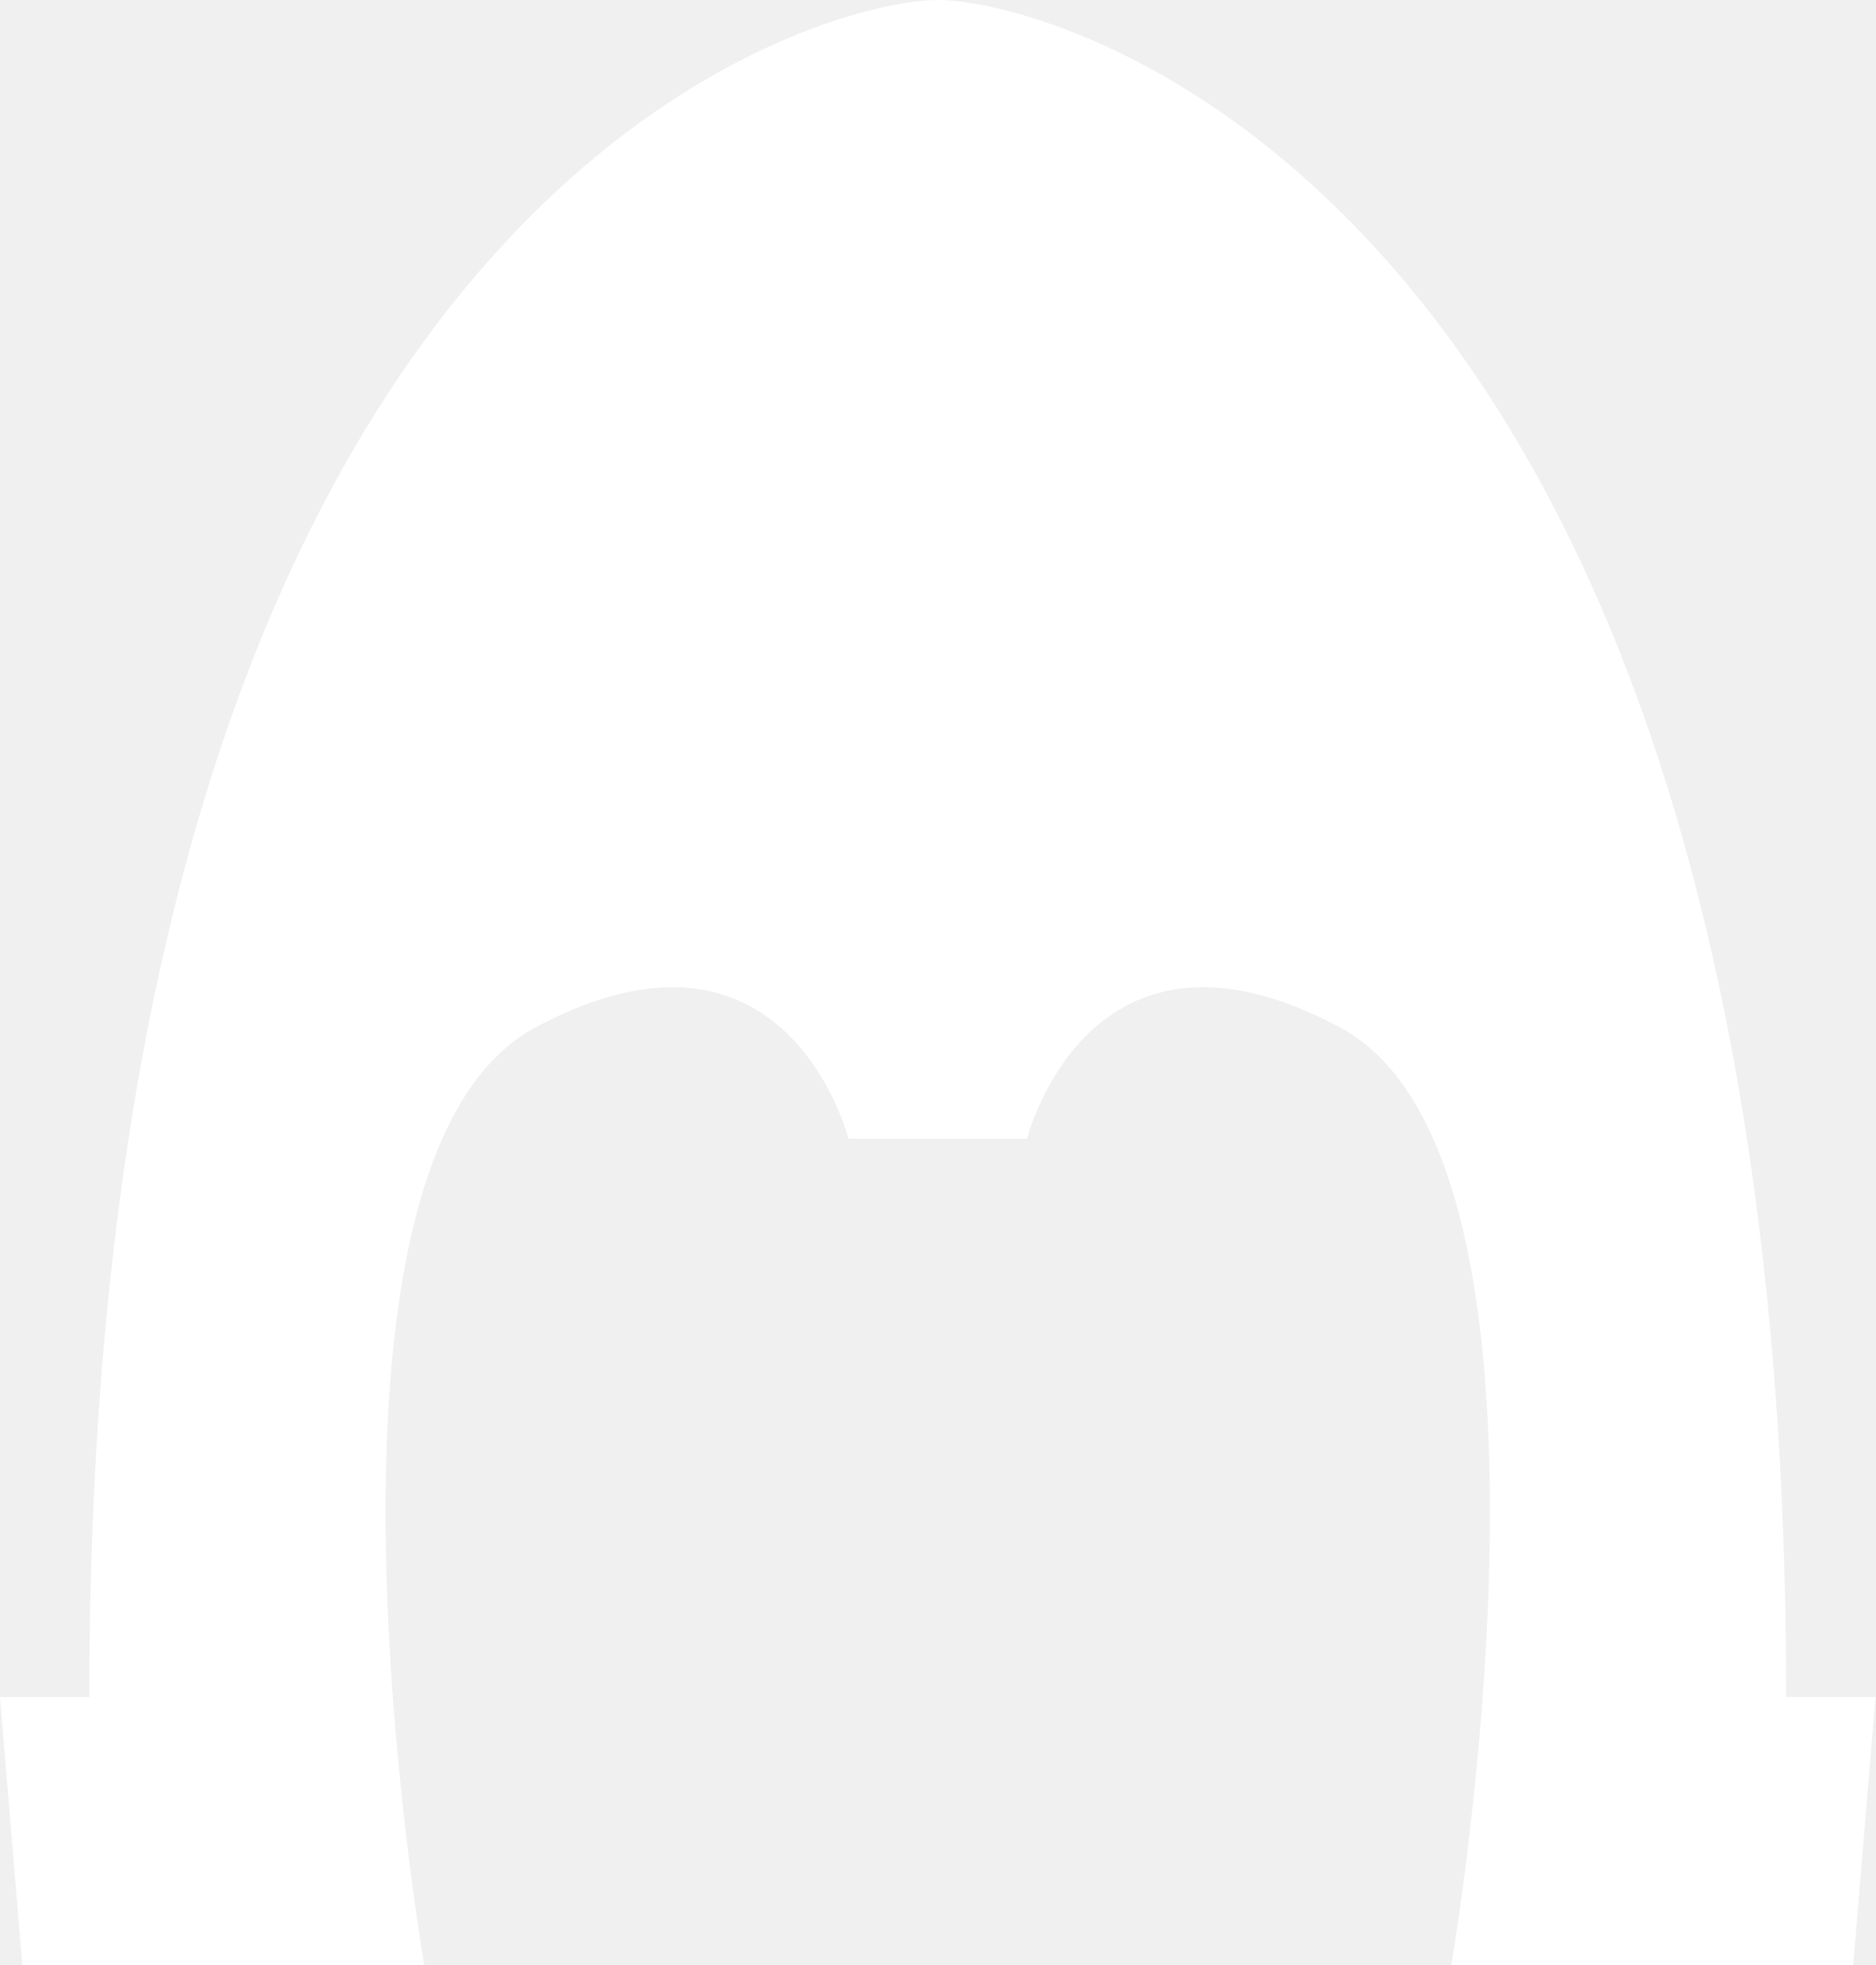
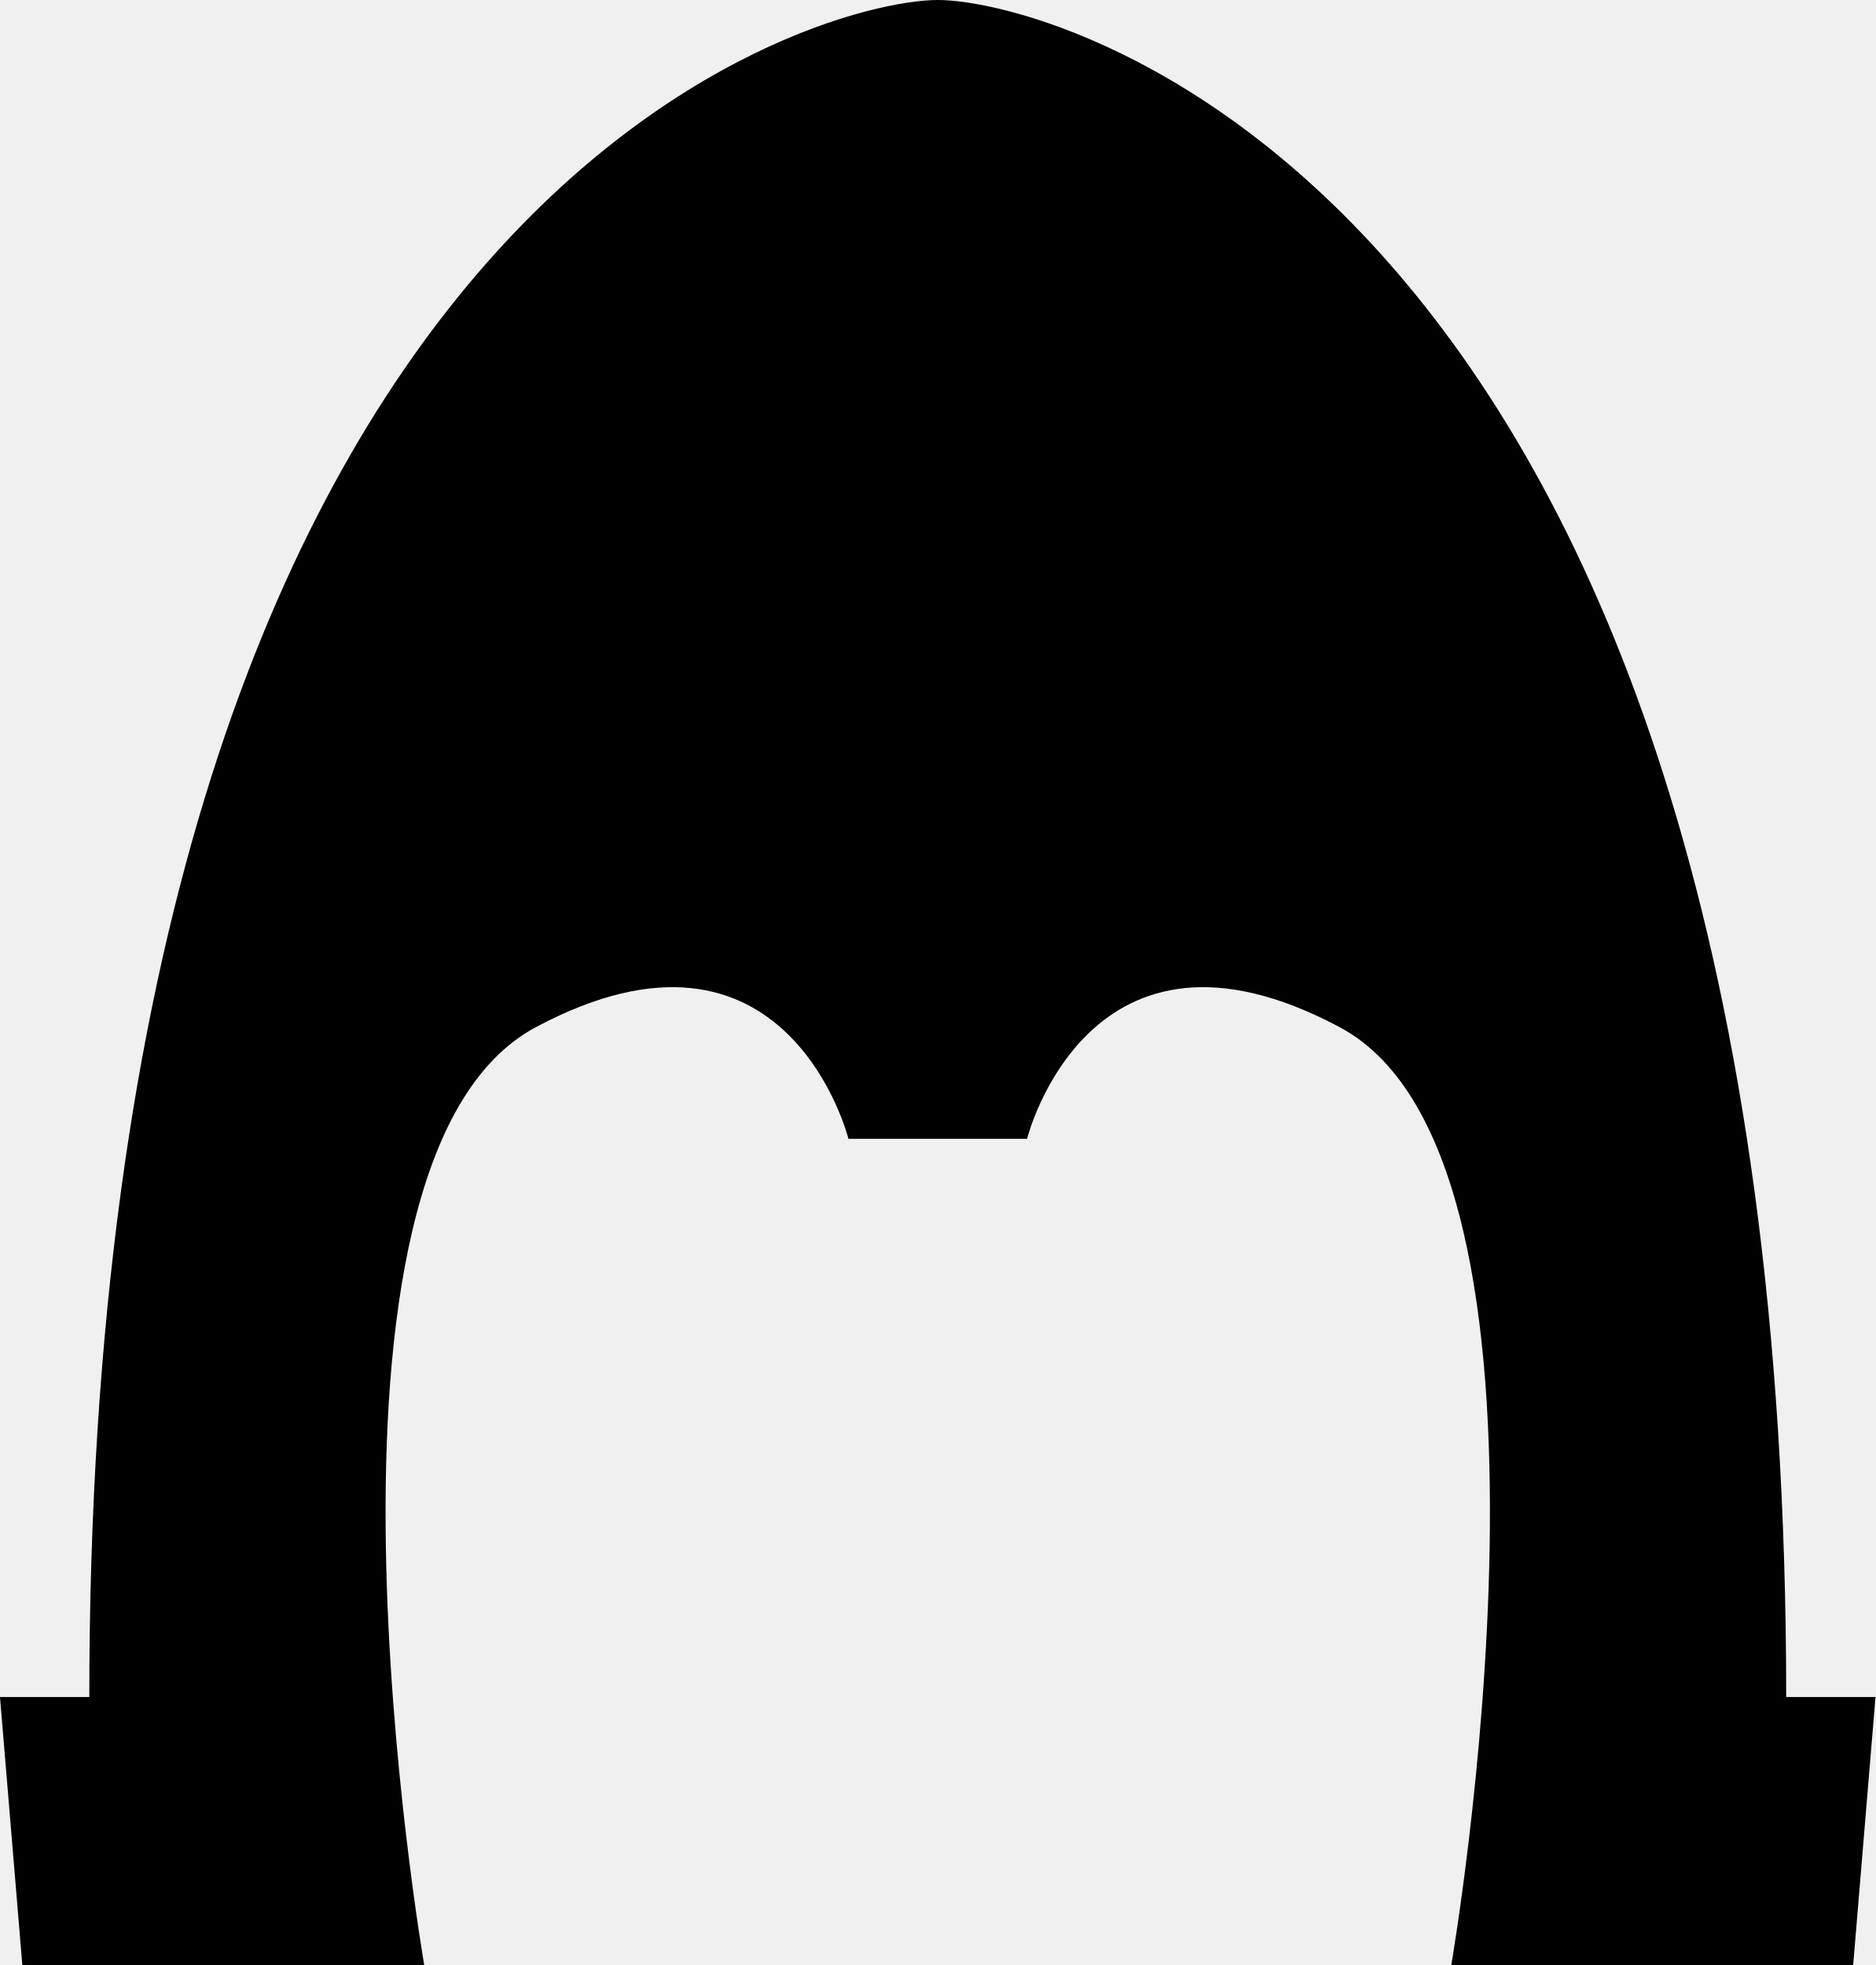
<svg xmlns="http://www.w3.org/2000/svg" id="Layer_1" data-name="Layer 1" viewBox="0 0 84 88">
-   <path d="M88.14,82.66c0-67.25-32.5-76-38-76s-38,8.75-38,76h-4l1,12h18s-6.25-36,5-42,14,5,14,5h8s2.75-11,14-5,5,42,5,42h18l1-12h-4Z" transform="translate(-8.14 -6.66)" fill="#fff" fill-rule="evenodd" />
+   <path d="M88.14,82.66c0-67.25-32.5-76-38-76s-38,8.75-38,76h-4l1,12h18s-6.25-36,5-42,14,5,14,5h8s2.75-11,14-5,5,42,5,42h18l1-12h-4Z" transform="translate(-8.14 -6.66)" fill="#000" fill-rule="evenodd" />
</svg>
